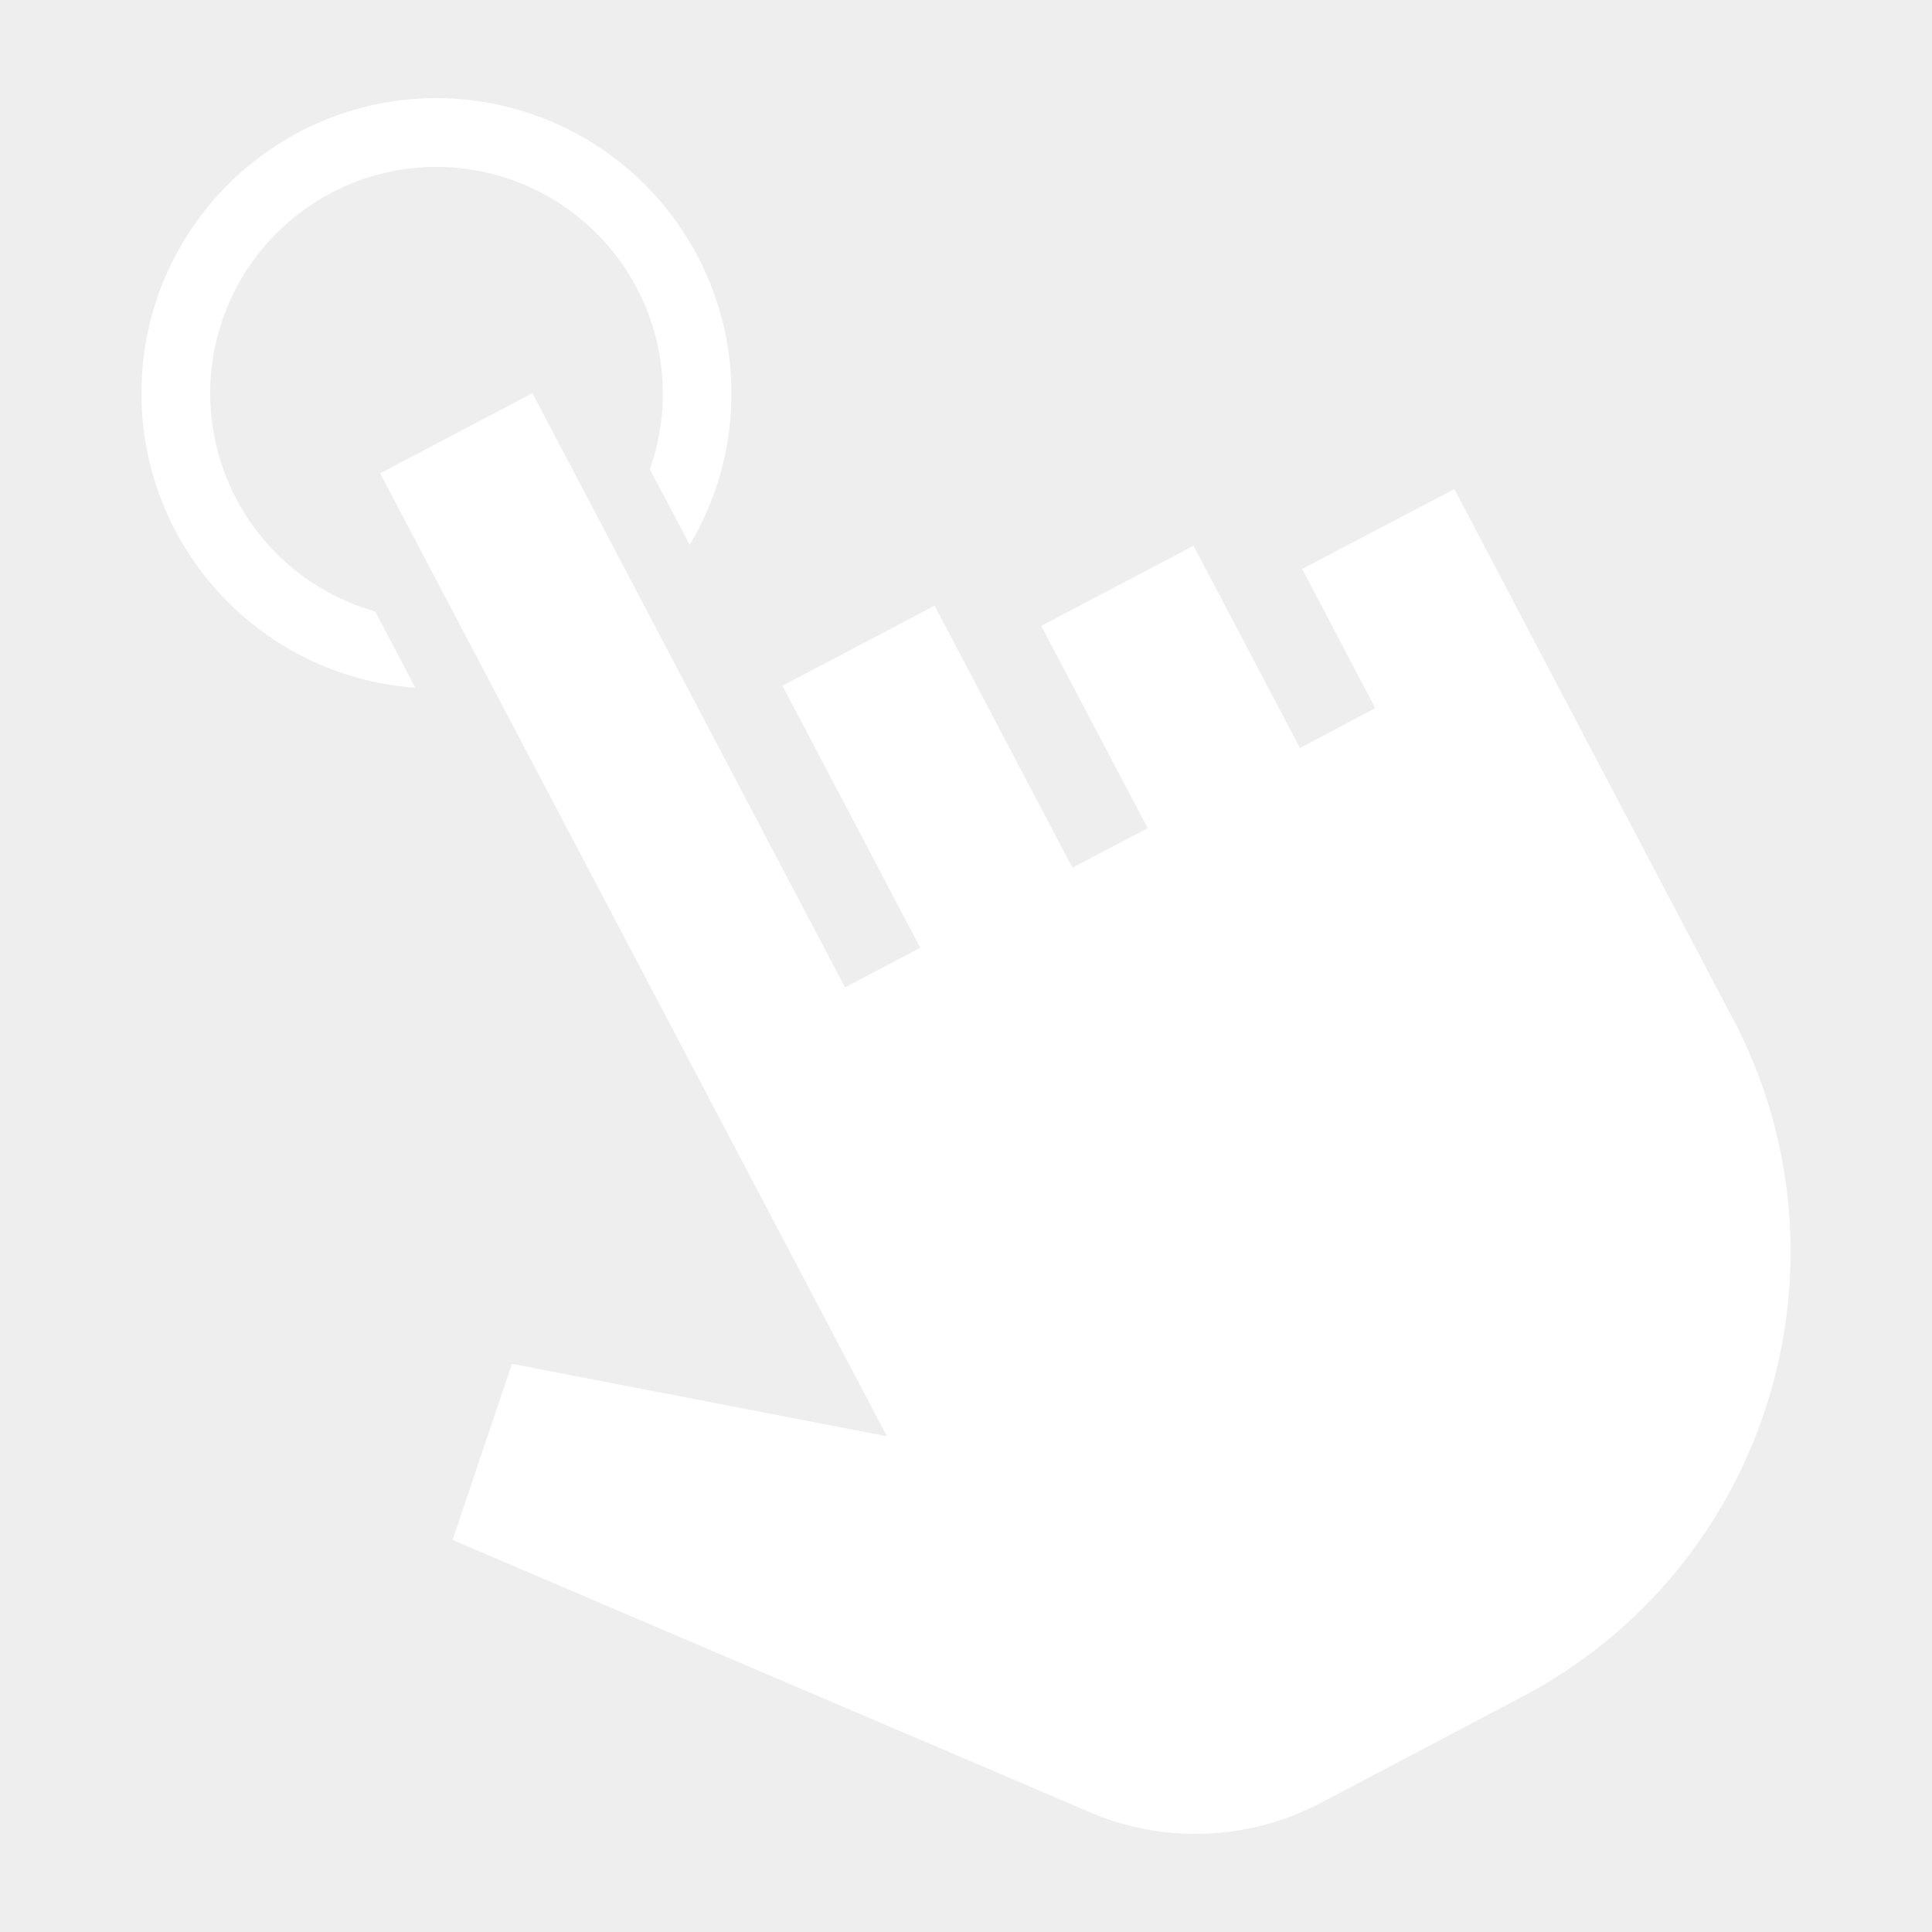
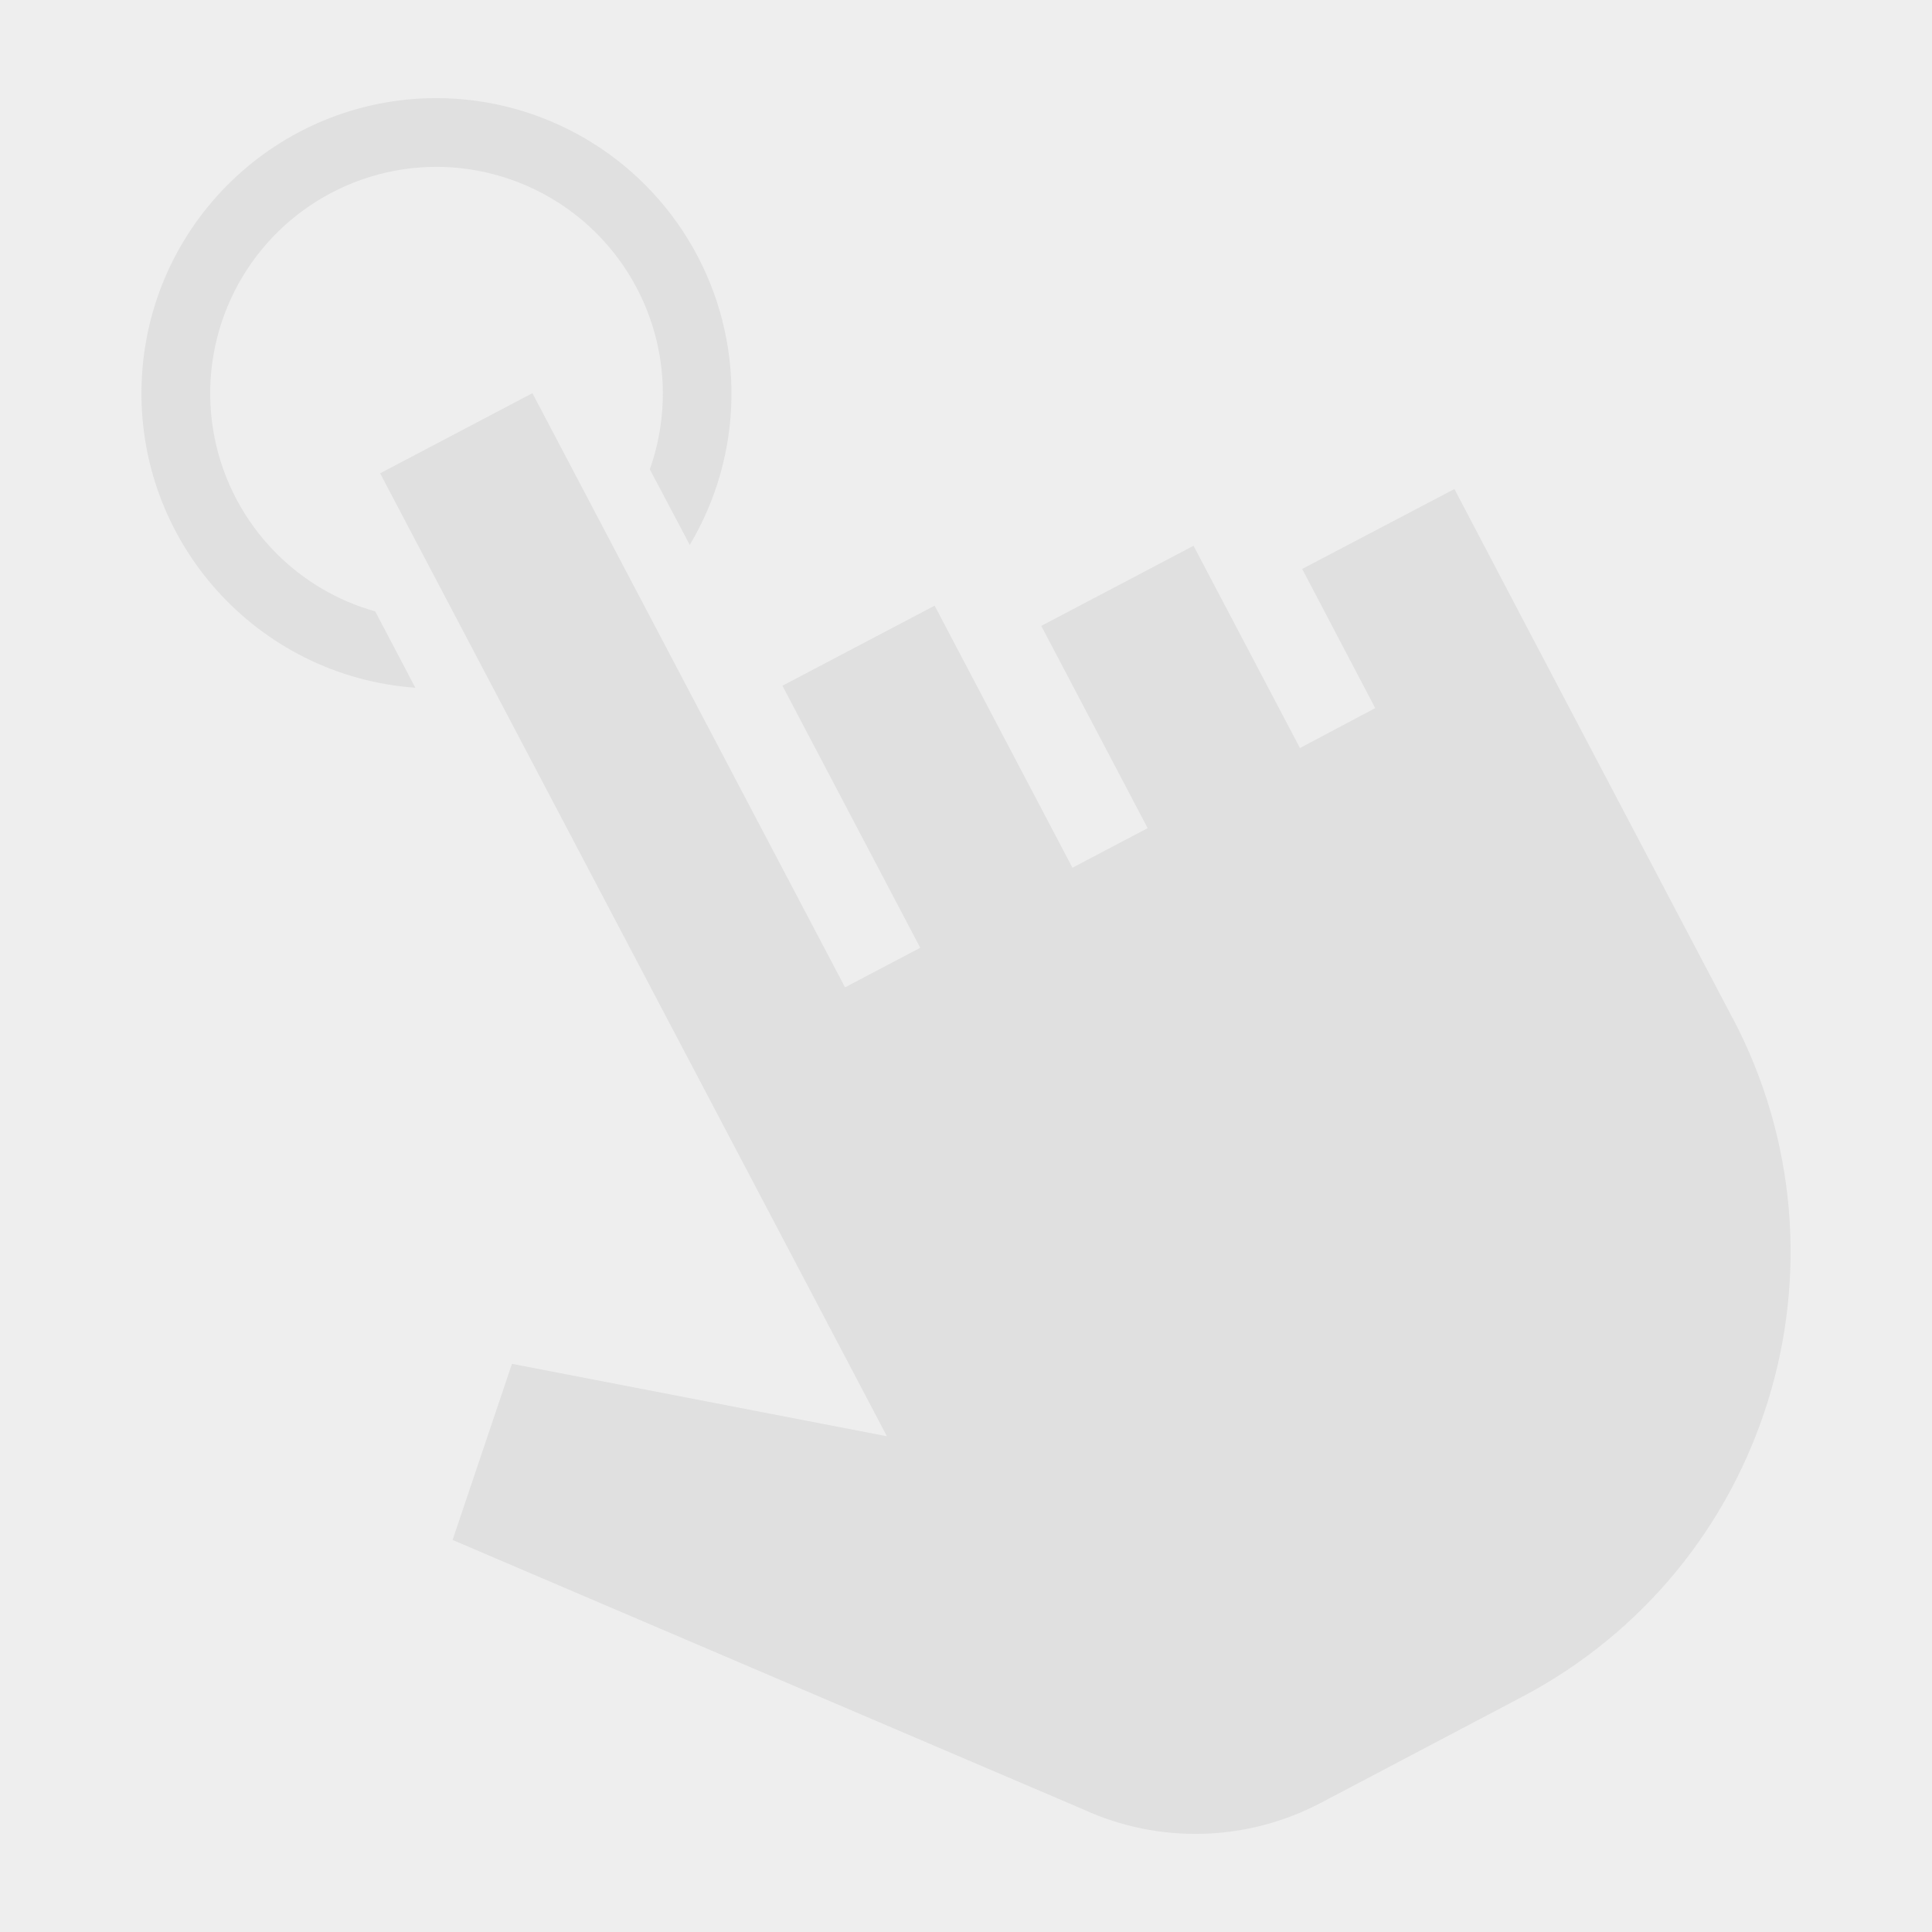
<svg xmlns="http://www.w3.org/2000/svg" viewBox="0 0 512 512" style="height: 512px; width: 512px;">
  <path d="M0 0h512v512H0z" fill="#000000" fill-opacity="0.01" />
  <g class="" transform="translate(0,0)" style="">
-     <path d="M459.15 269.75a133.197 133.197 0 0 1-55.862 179.975l-42.782 22.541-10.52 5.533a71.277 71.277 0 0 1-62.966 1.685l-167.077-71.38 15.733-46.676 99.363 19.194-51.458-97.78-82.843-157.411 40.357-21.232 82.844 157.457 19.934-10.485-36.521-69.445 40.335-21.22 36.52 69.445 19.935-10.485-28.2-53.598 40.358-21.232 28.2 53.598 19.945-10.576-19.354-36.886 40.346-21.174 19.354 36.885 54.348 103.301zM73.268 146.674a60.03 60.03 0 0 1 42.361-102.459 60.098 60.098 0 0 1 56.58 80.169l10.588 20.013A78.29 78.29 0 0 0 115.708 26a78.233 78.233 0 0 0-5.635 156.262L99.428 162.02a59.688 59.688 0 0 1-26.16-15.346z" fill="#ffffff" fill-opacity="1" />
+     <path d="M459.15 269.75a133.197 133.197 0 0 1-55.862 179.975l-42.782 22.541-10.52 5.533a71.277 71.277 0 0 1-62.966 1.685l-167.077-71.38 15.733-46.676 99.363 19.194-51.458-97.78-82.843-157.411 40.357-21.232 82.844 157.457 19.934-10.485-36.521-69.445 40.335-21.22 36.52 69.445 19.935-10.485-28.2-53.598 40.358-21.232 28.2 53.598 19.945-10.576-19.354-36.886 40.346-21.174 19.354 36.885 54.348 103.301zM73.268 146.674a60.03 60.03 0 0 1 42.361-102.459 60.098 60.098 0 0 1 56.58 80.169l10.588 20.013A78.29 78.29 0 0 0 115.708 26a78.233 78.233 0 0 0-5.635 156.262L99.428 162.02a59.688 59.688 0 0 1-26.16-15.346z" fill="#e0e0e0" fill-opacity="1" />
  </g>
</svg>
